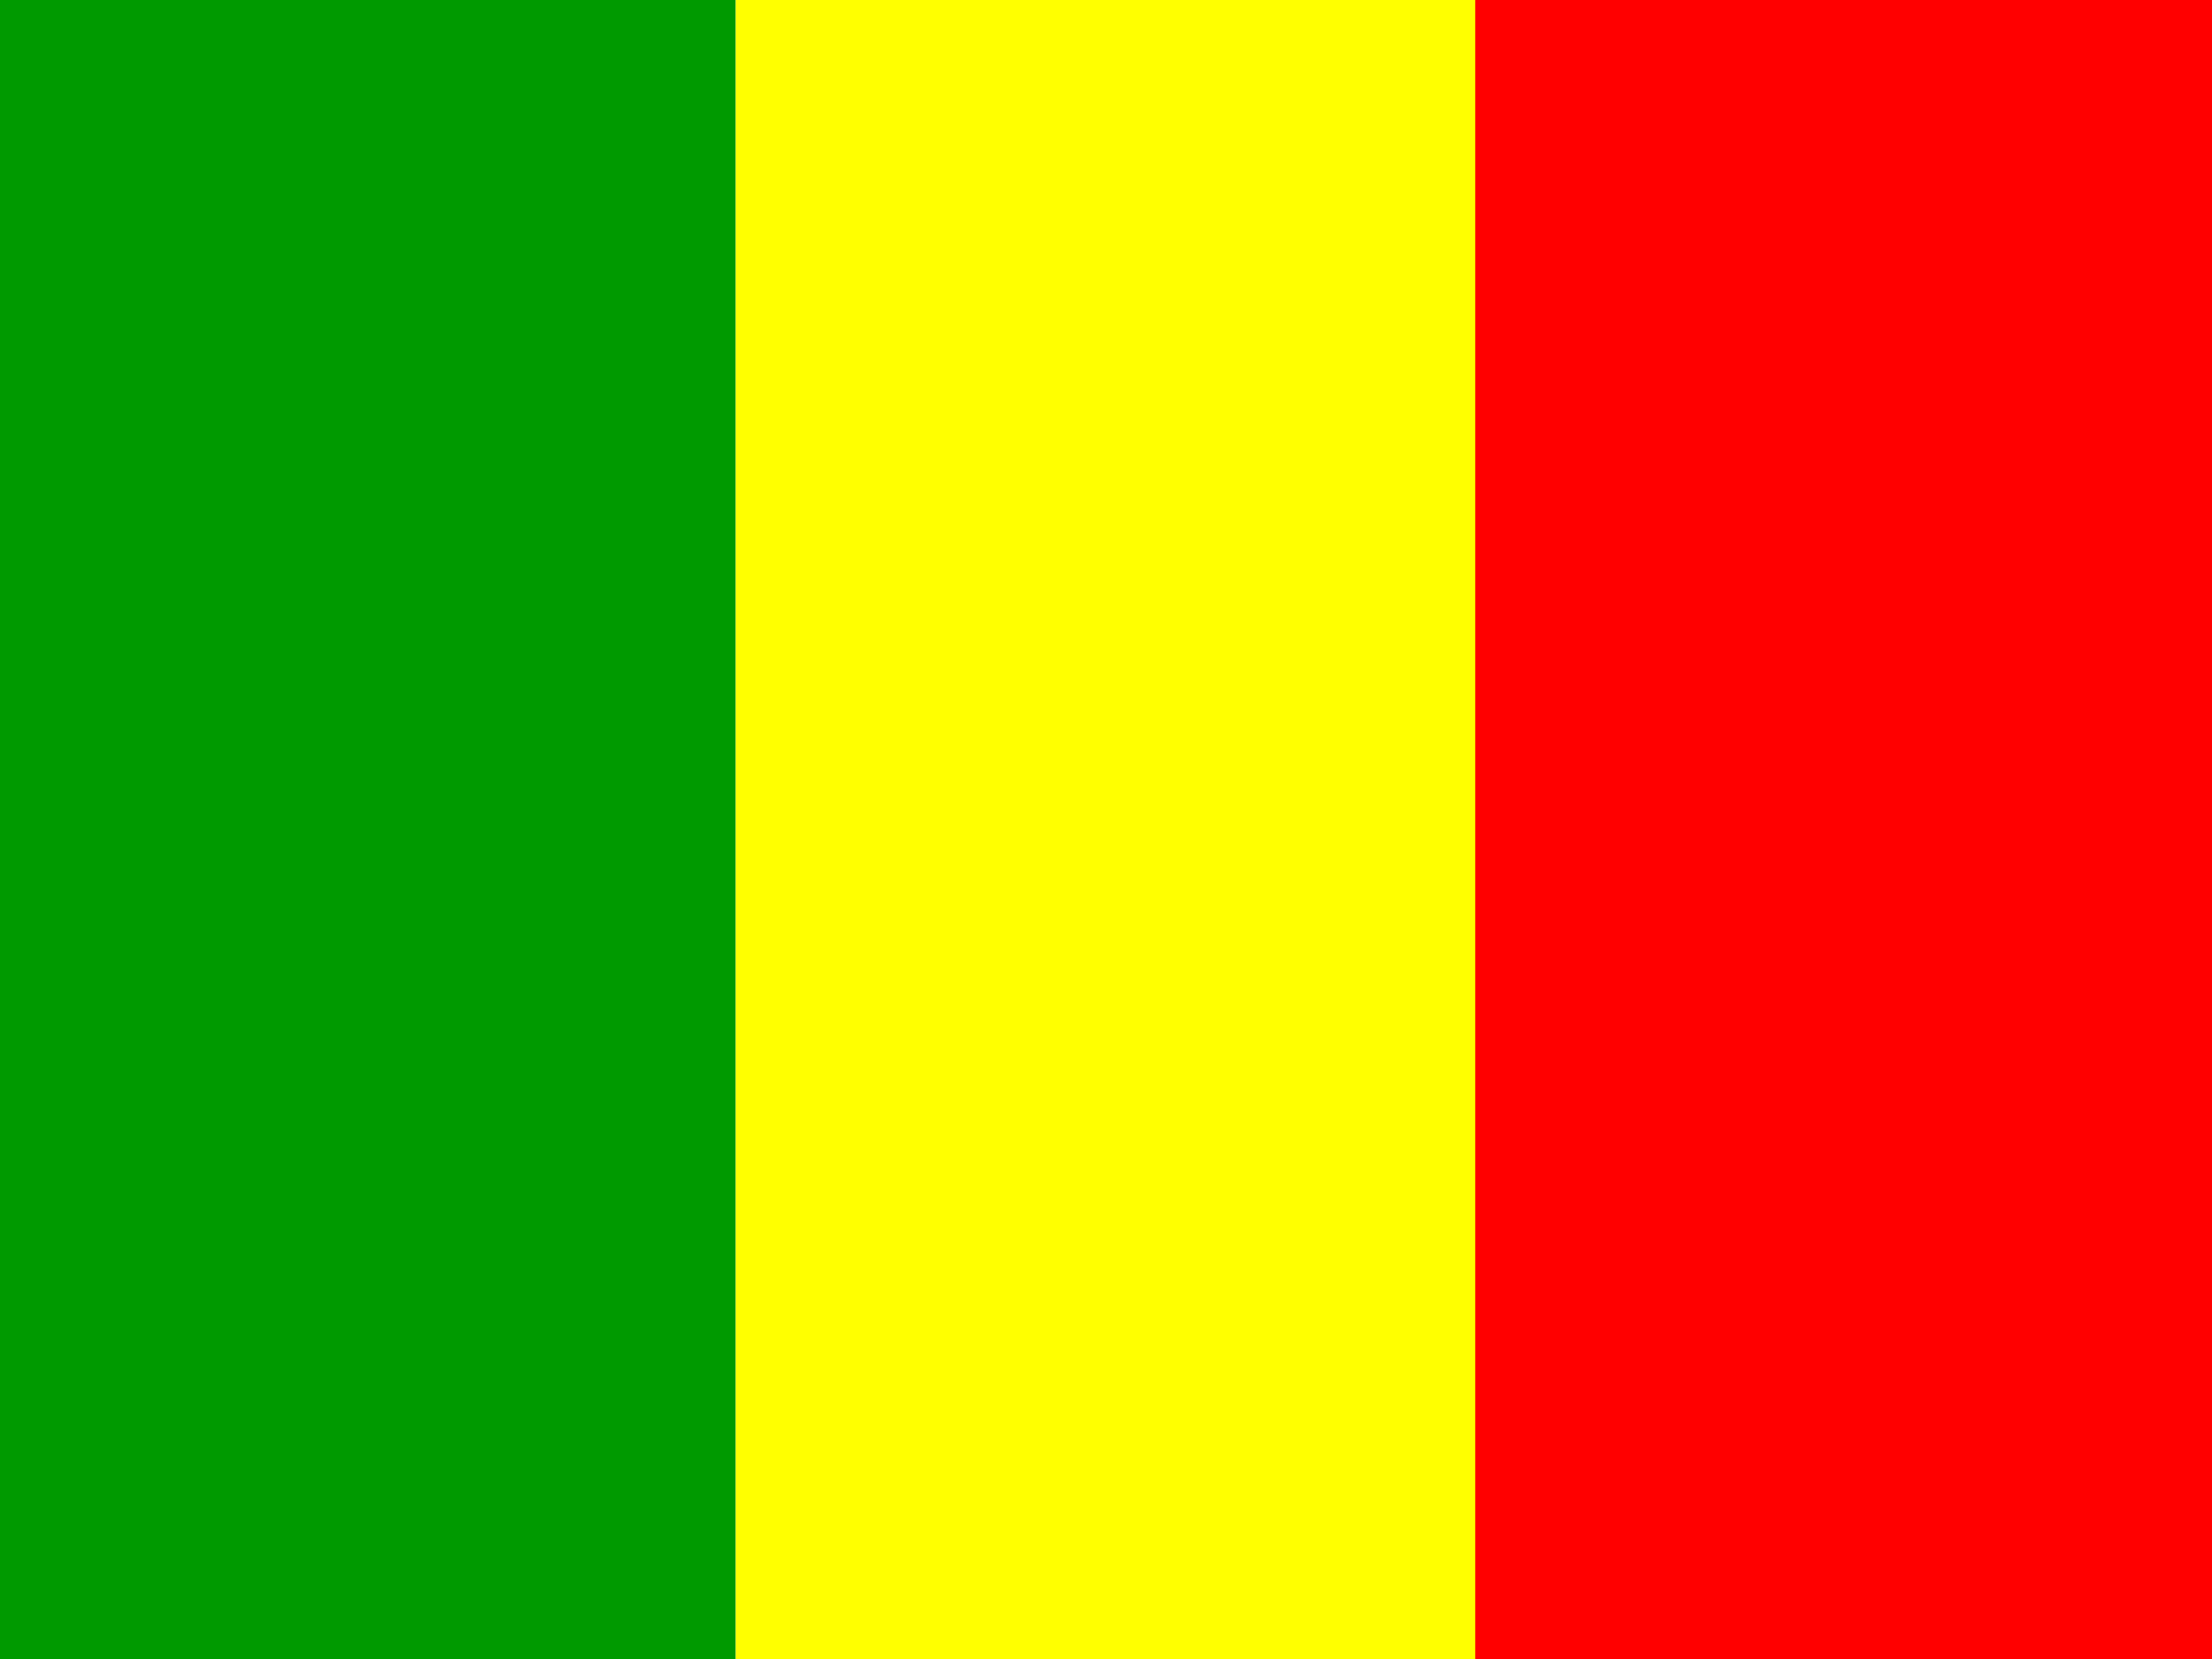
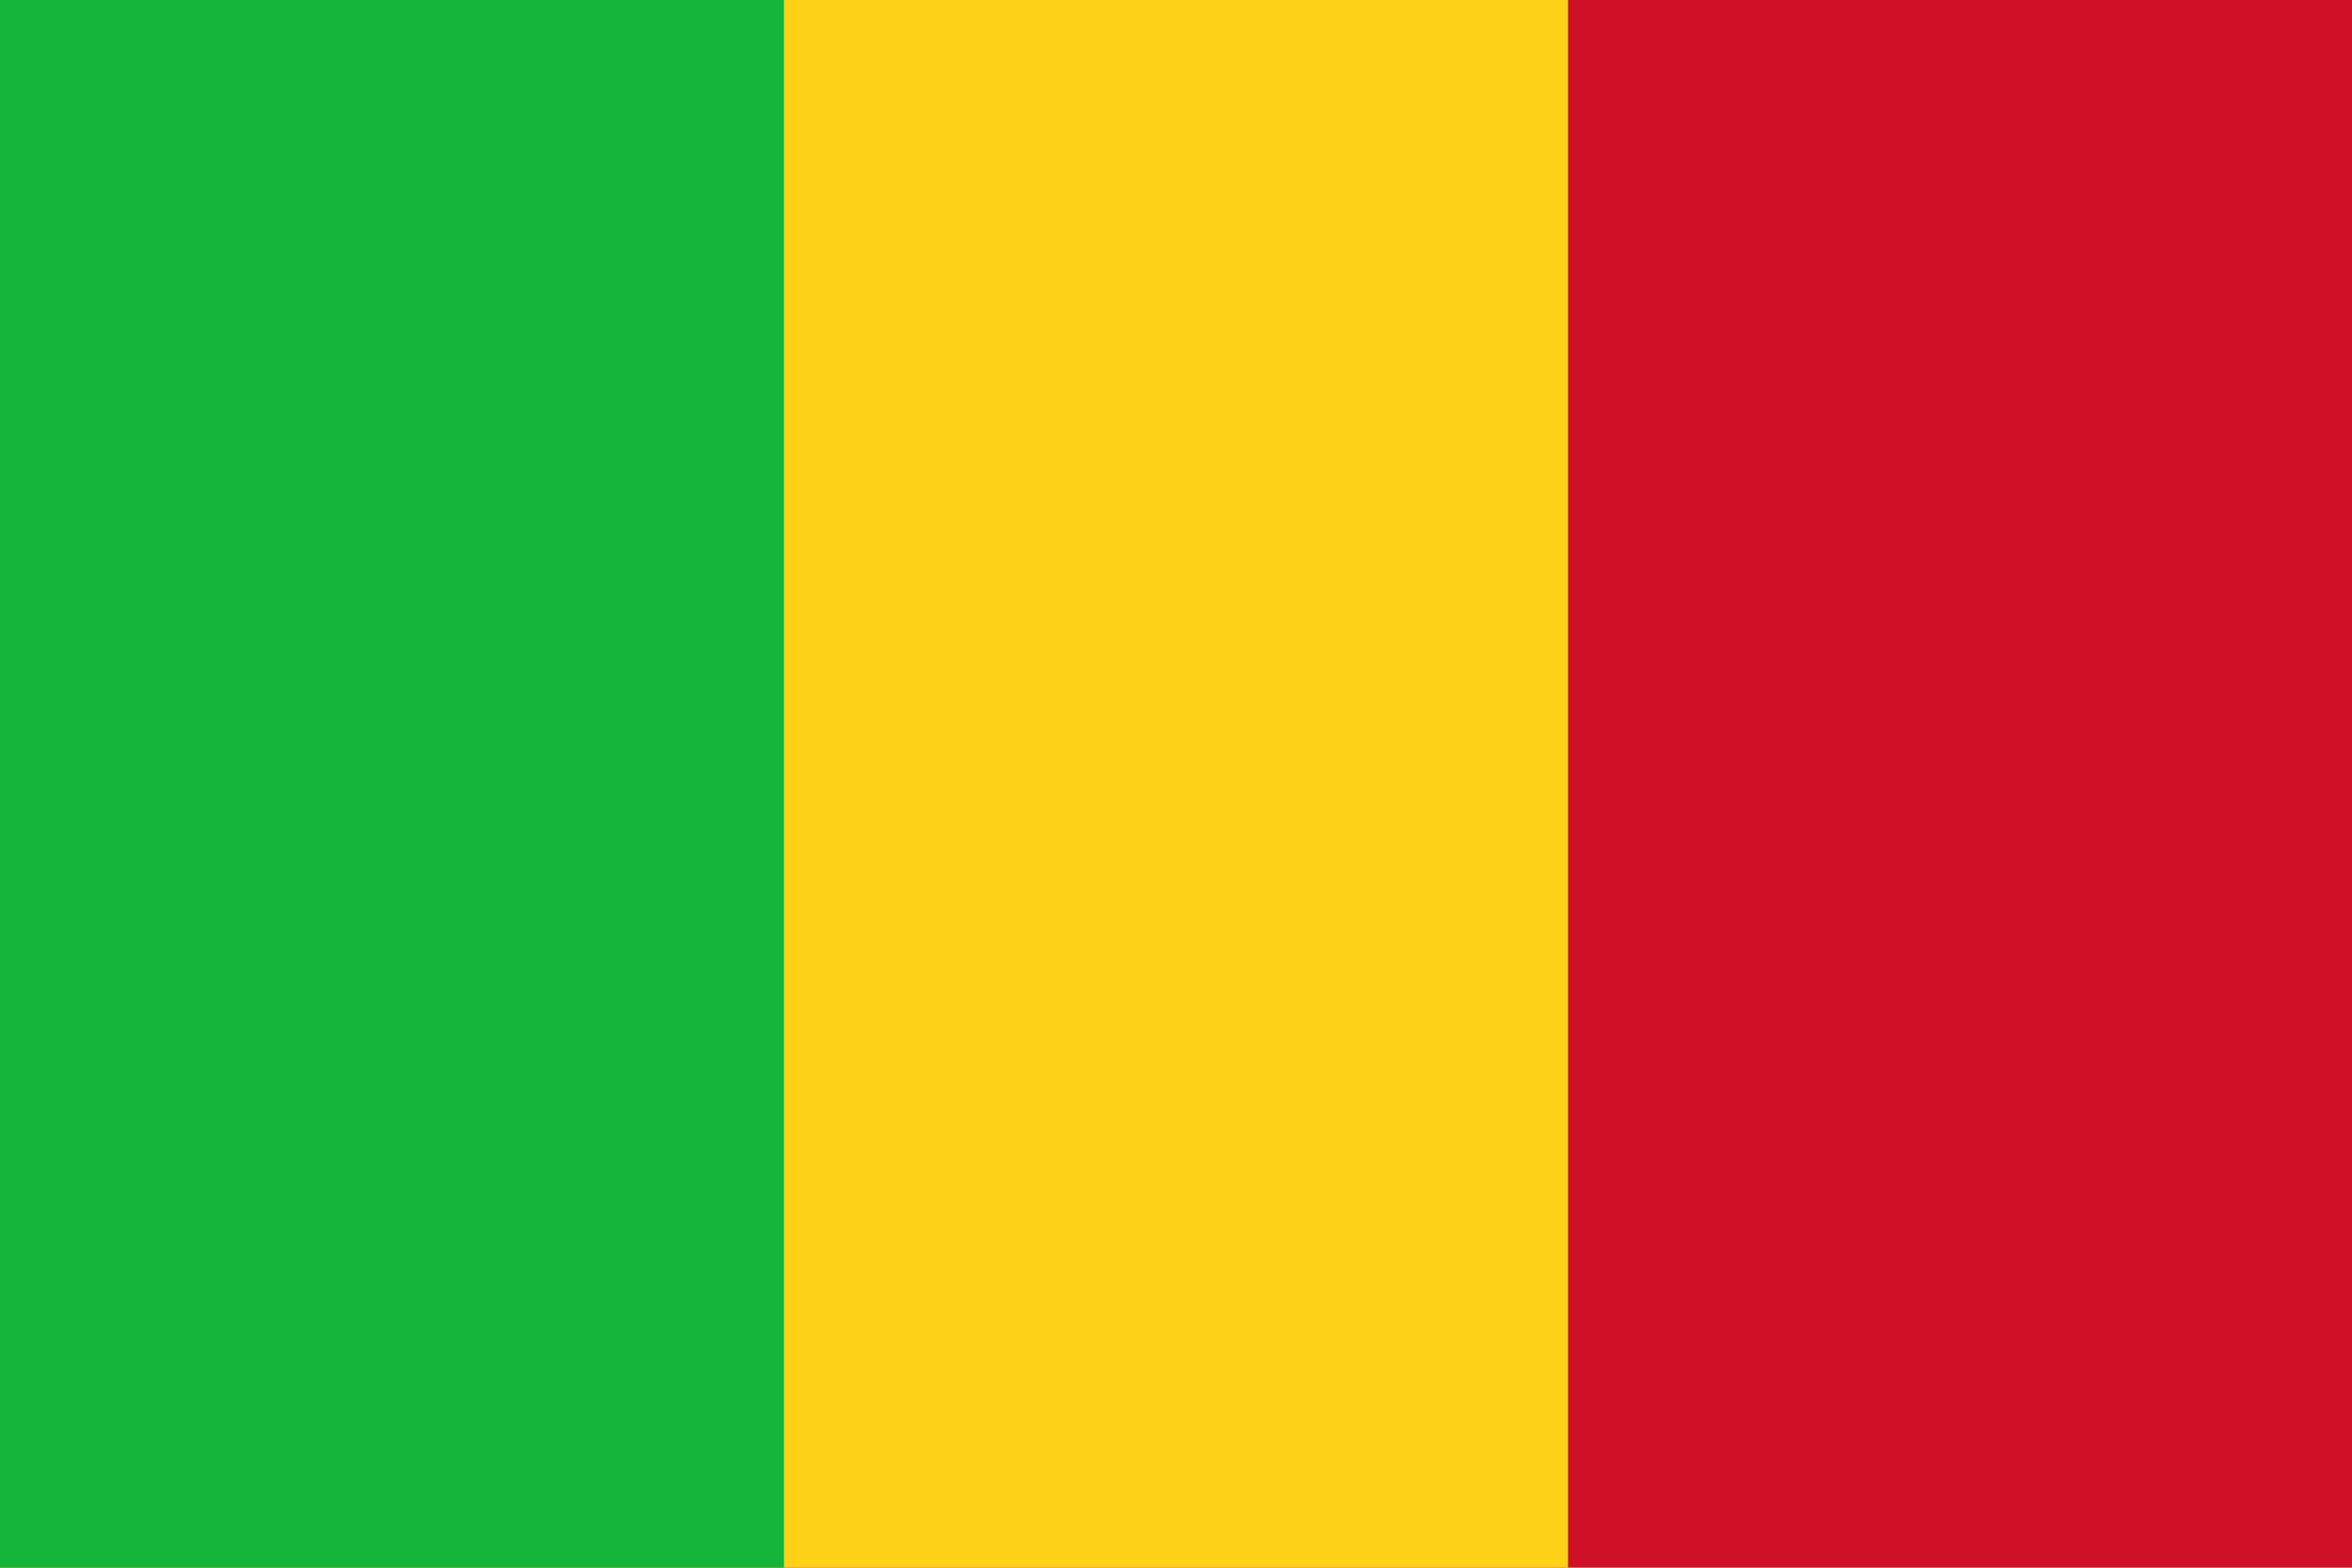
- <svg xmlns="http://www.w3.org/2000/svg" id="canada" fill-opacity="14.118" viewBox="0 0 640 480" version="1.1" fill="#28ff09">
-   <g id="flag" fill-opacity="1" transform="translate(0 -32)" fill-rule="evenodd">
-     <rect id="rect563" height="480" width="214.25" y="32" x="425.75" fill="#f00" />
-     <rect id="rect562" height="480" width="212.88" y="32" x="0" fill="#009a00" />
-     <rect id="rect564" height="480" width="213.95" y="32" x="212.88" fill="#ff0" />
-   </g>
+ <svg xmlns="http://www.w3.org/2000/svg" id="mali_flag" viewBox="0 0 450 300">
+   <rect width="450" height="300" fill="#CE1126" />
+   <rect width="300" height="300" fill="#FCD116" />
+   <rect width="150" height="300" fill="#14B53A" />
</svg>
